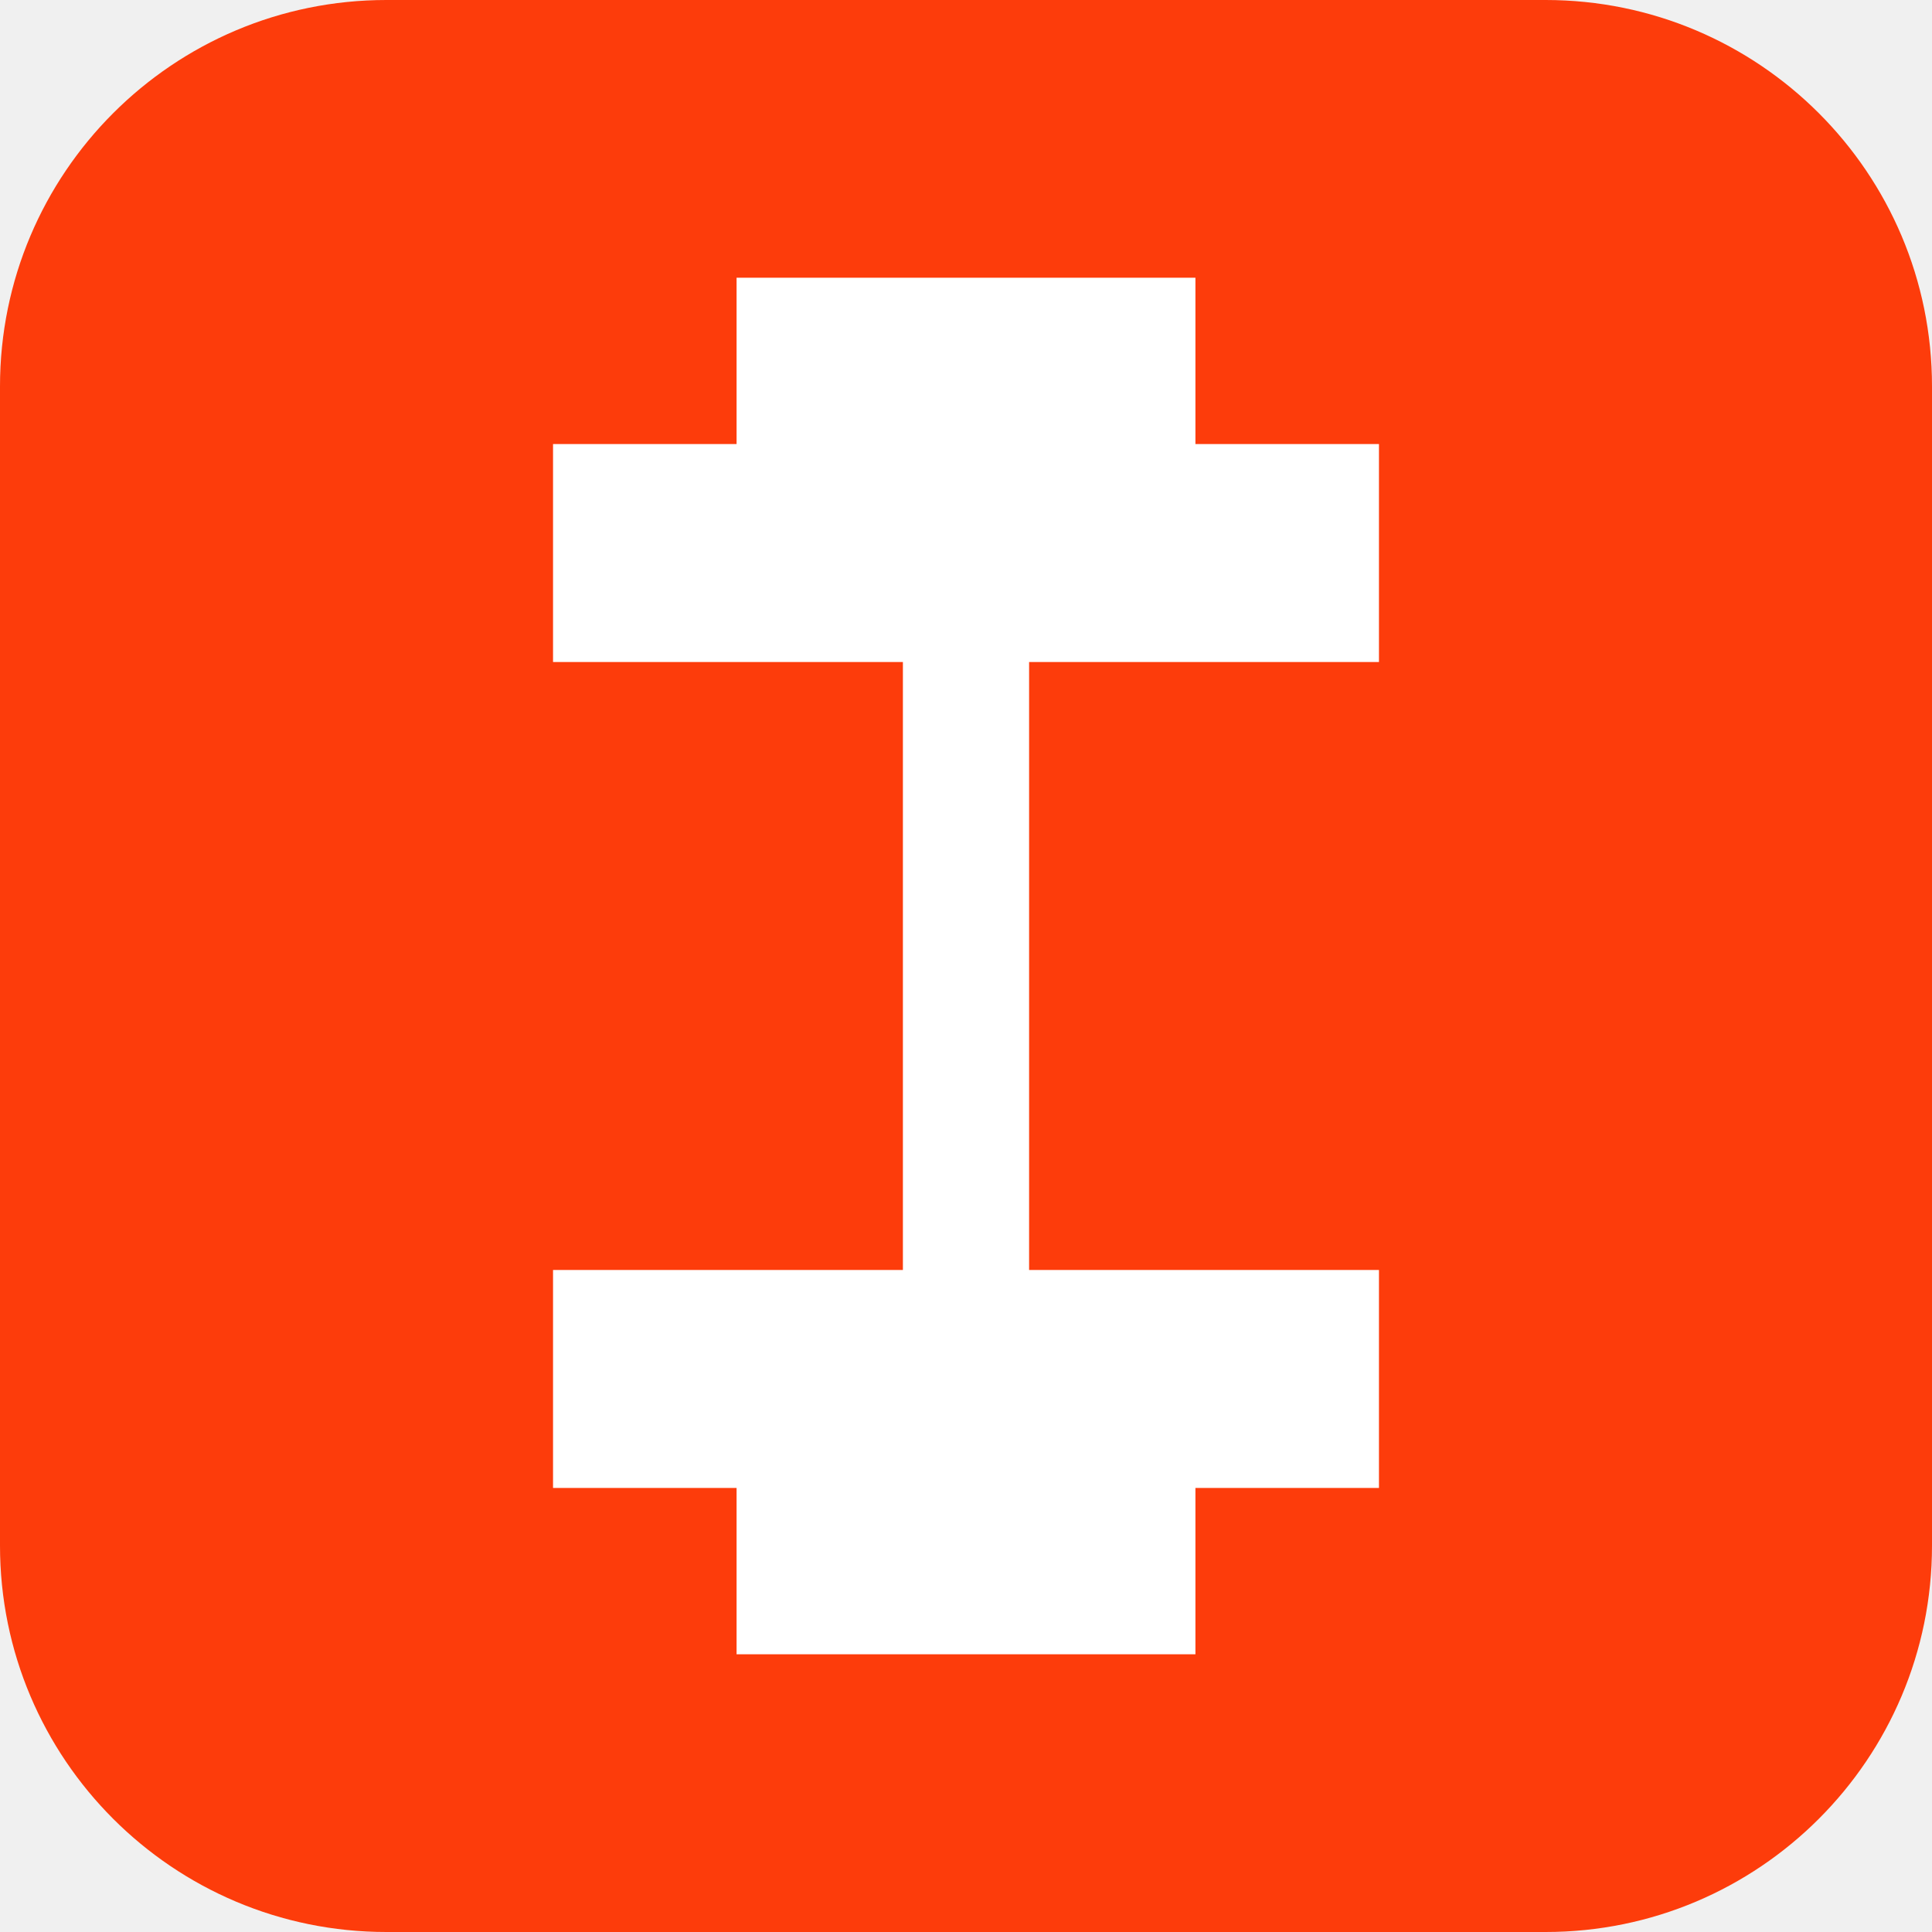
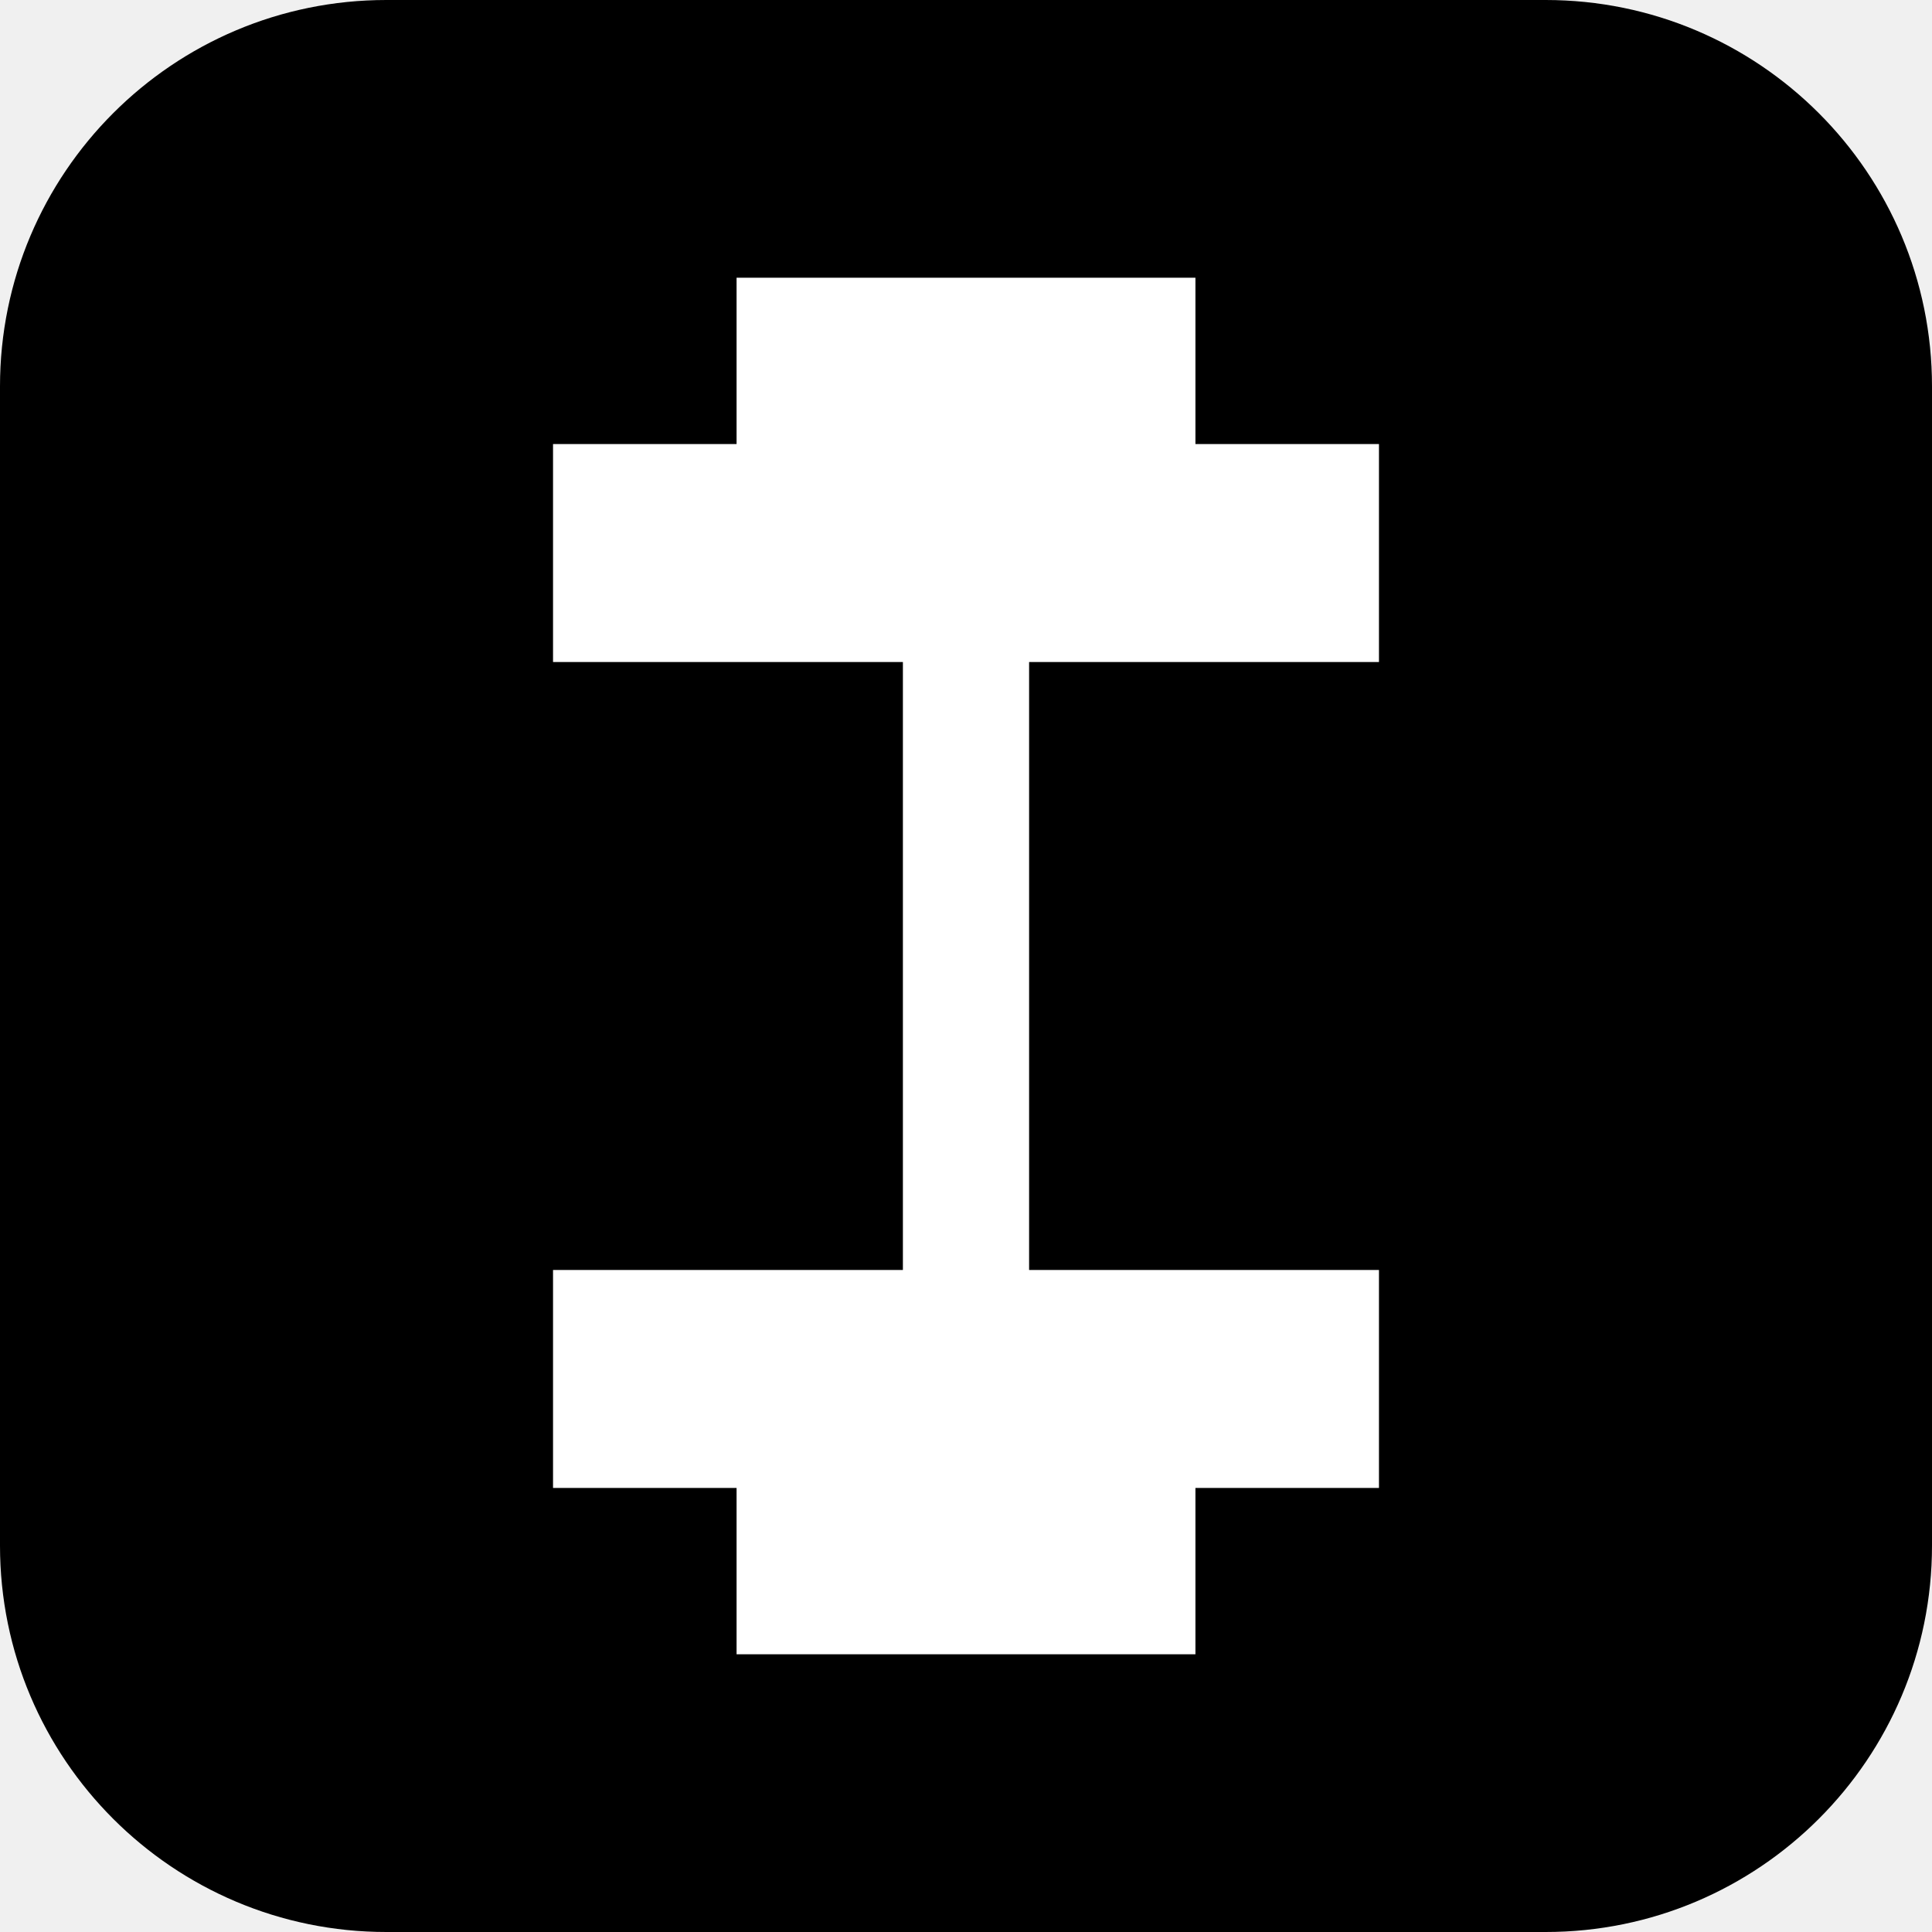
<svg xmlns="http://www.w3.org/2000/svg" width="100" height="100" viewBox="0 0 100 100" fill="none">
-   <rect width="100" height="100" rx="20" fill="#FD3C0B" />
+   <rect width="100" height="100" rx="20" fill="#000" />
  <path d="M61.875 85.625L61.875 77.016L71.375 77.016L71.375 65.734L53.266 65.734L53.266 34.266L71.375 34.266L71.375 22.984L61.875 22.984L61.875 14.375L38.125 14.375L38.125 22.984L28.625 22.984L28.625 34.266L46.734 34.266L46.734 65.734L28.625 65.734L28.625 77.016L38.125 77.016L38.125 85.625L61.875 85.625Z" fill="white" />
</svg>
